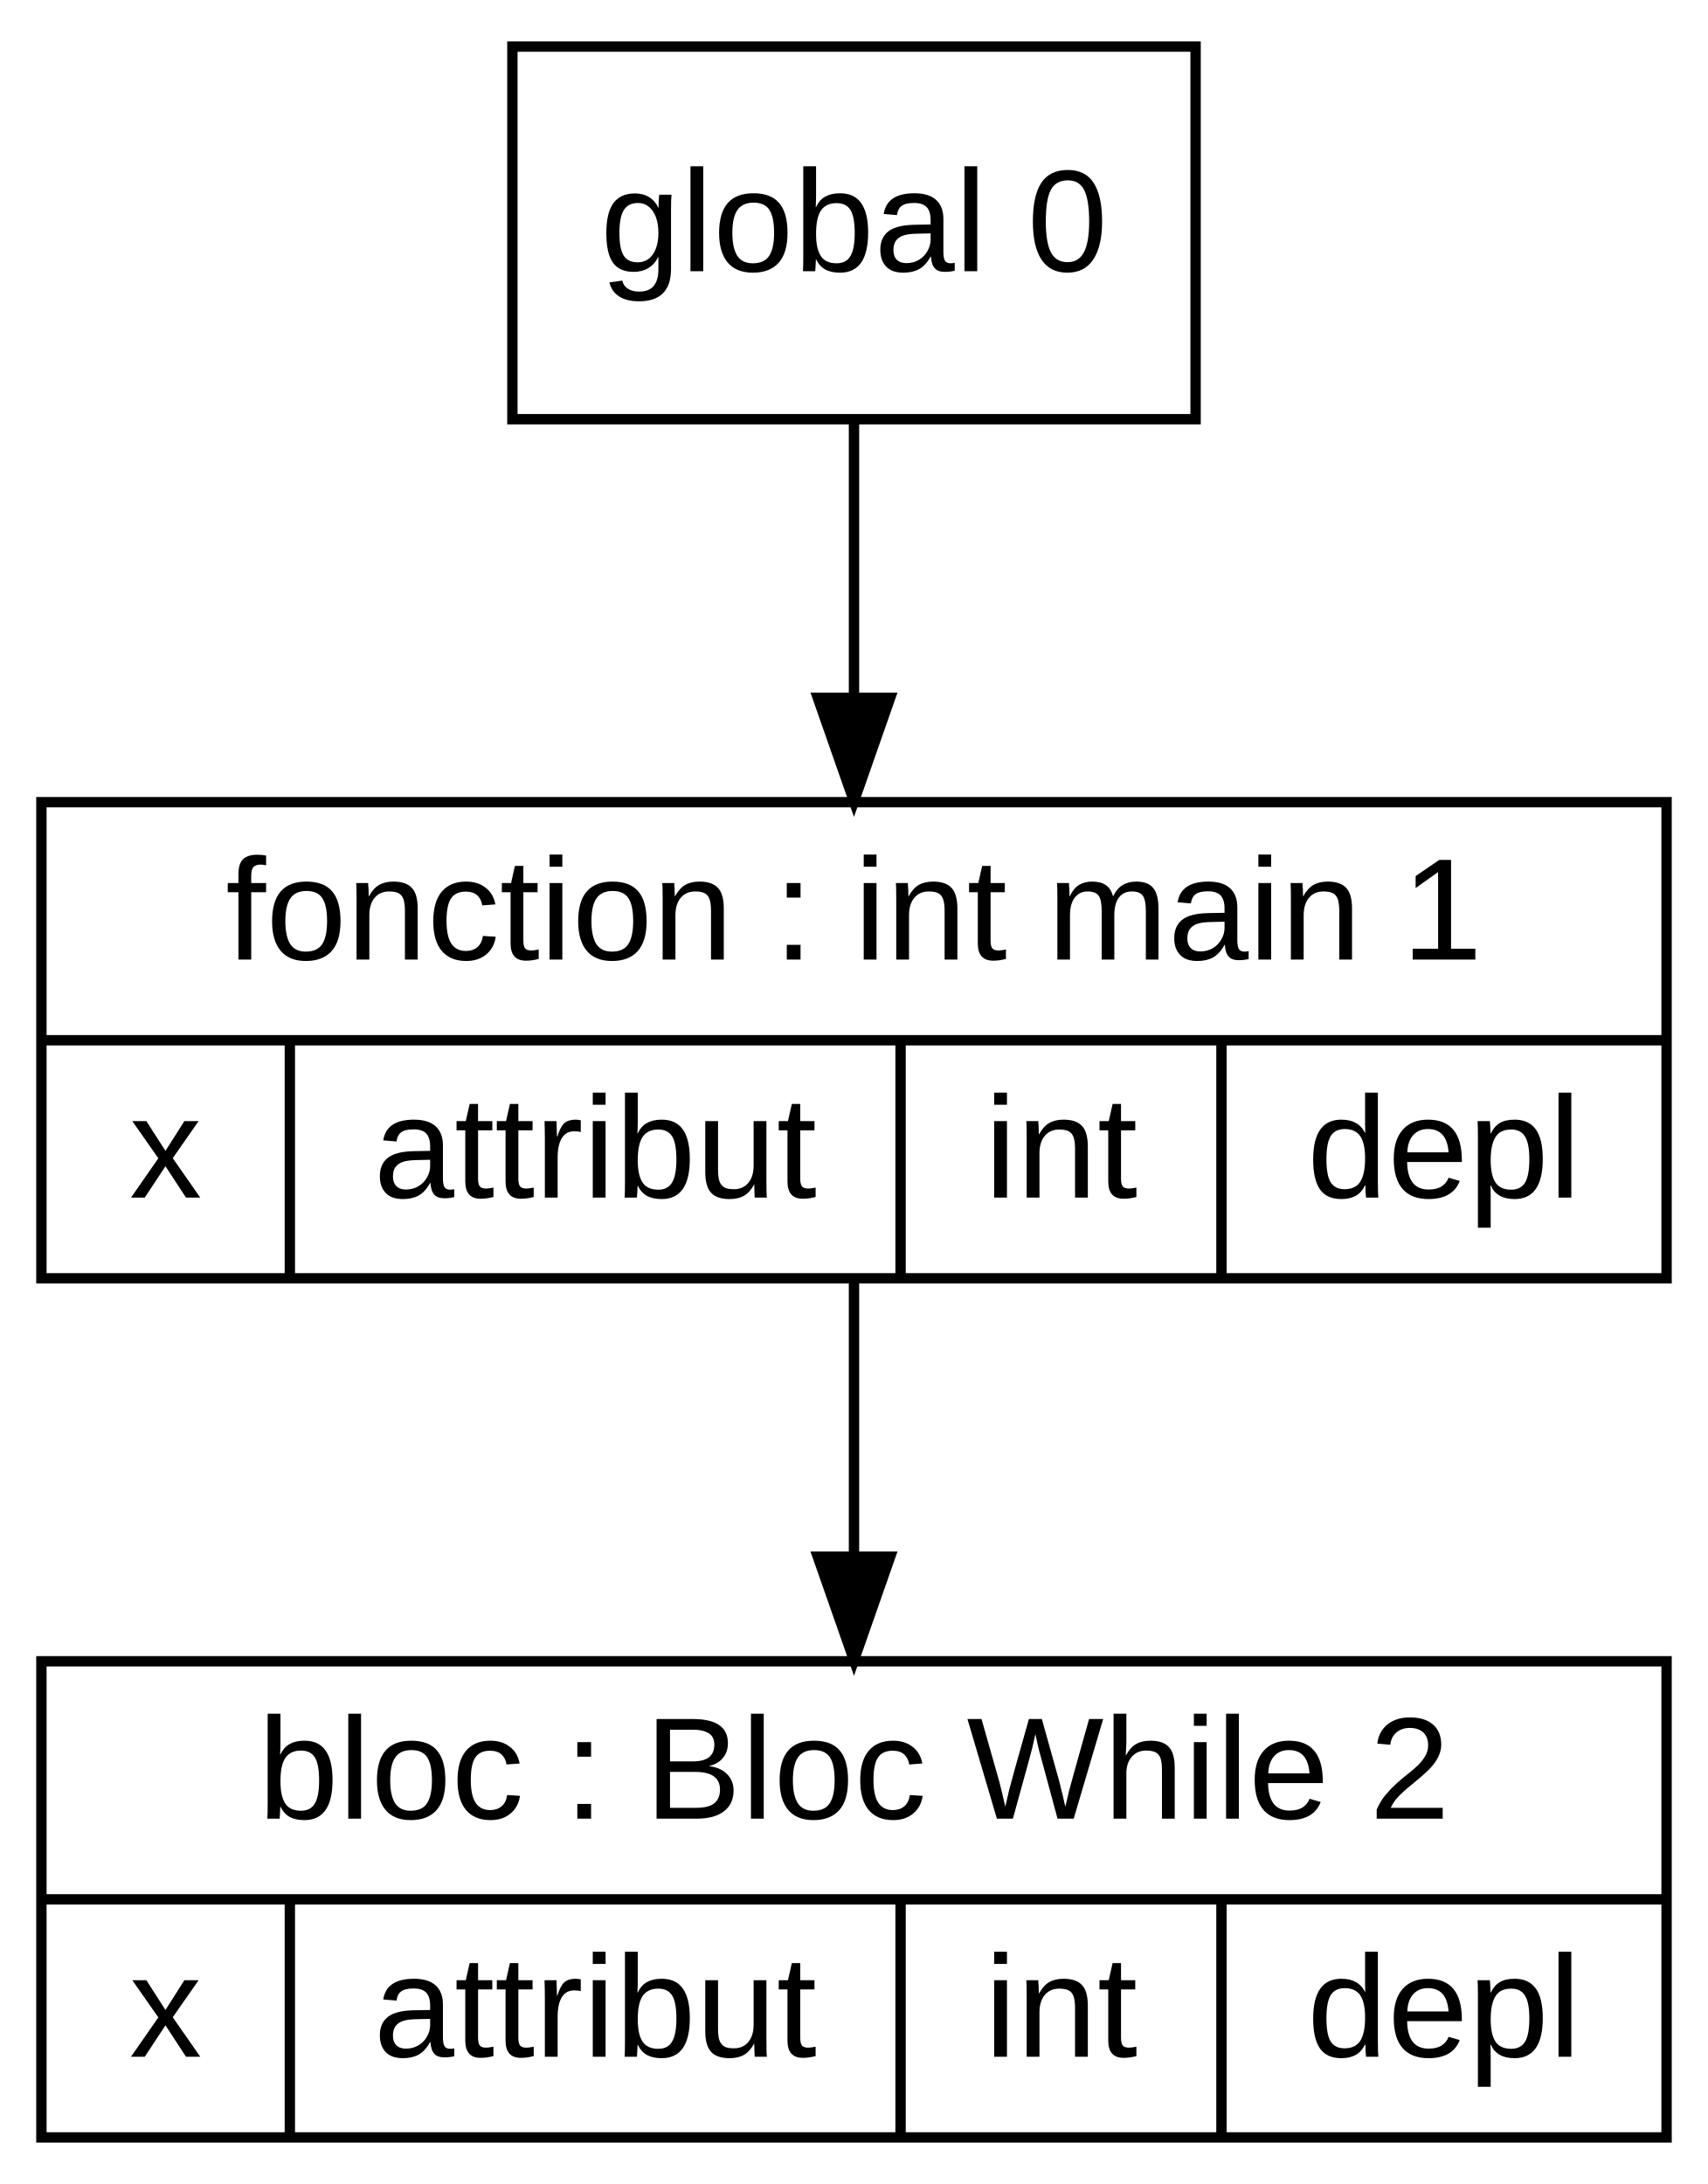
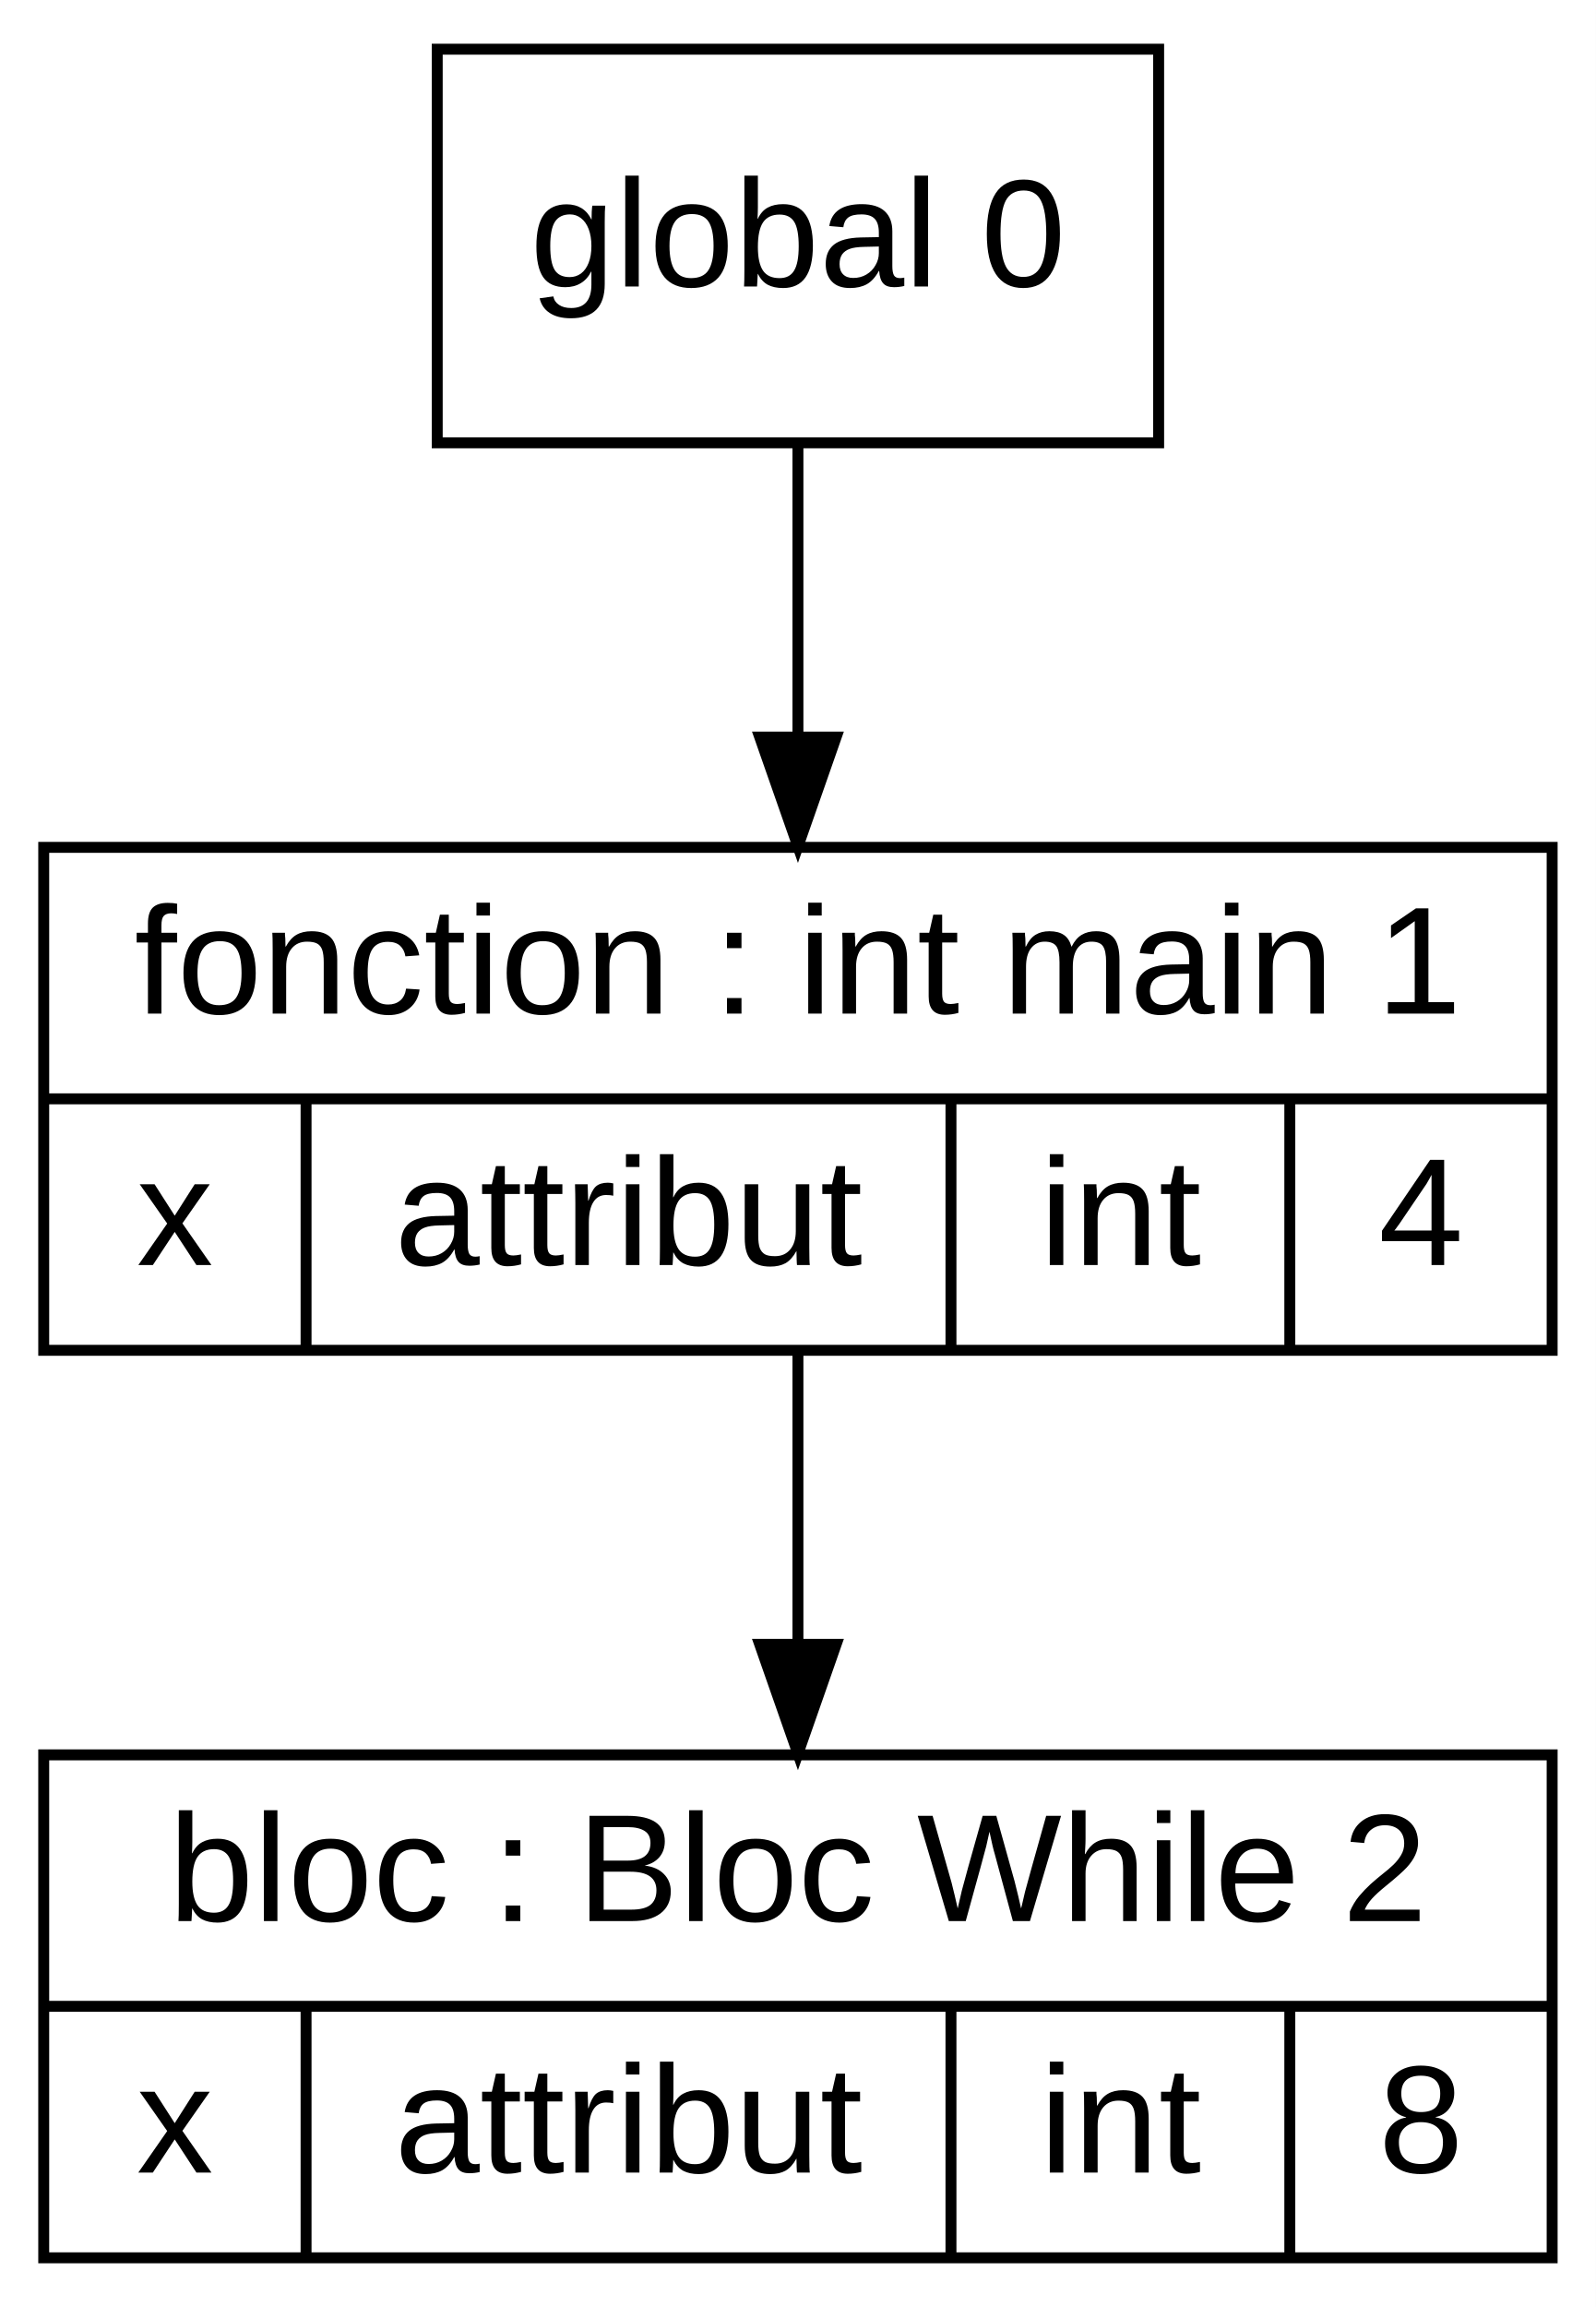
- <svg xmlns="http://www.w3.org/2000/svg" width="165pt" height="211pt" viewBox="0.00 0.00 165.00 211.00">
+ <svg xmlns="http://www.w3.org/2000/svg" width="146pt" height="211pt" viewBox="0.00 0.00 146.00 211.00">
  <g id="graph0" class="graph" transform="scale(1 1) rotate(0) translate(4 207)">
-     <polygon fill="white" stroke="transparent" points="-4,4 -4,-207 161,-207 161,4 -4,4" />
+     <polygon fill="white" stroke="transparent" points="-4,4 -4,-207 142,-207 142,4 -4,4" />
    <g id="node1" class="node">
-       <polygon fill="none" stroke="black" points="0,-0.5 0,-46.5 157,-46.5 157,-0.5 0,-0.5" />
-       <text text-anchor="middle" x="78.5" y="-31.3" font-family="Arial" font-size="14.00">bloc : Bloc While 2</text>
-       <polyline fill="none" stroke="black" points="0,-23.5 157,-23.5 " />
+       <polygon fill="none" stroke="black" points="0,-0.5 0,-46.5 138,-46.5 138,-0.5 0,-0.5" />
+       <text text-anchor="middle" x="69" y="-31.3" font-family="Arial" font-size="14.00">bloc : Bloc While 2</text>
+       <polyline fill="none" stroke="black" points="0,-23.5 138,-23.5 " />
      <text text-anchor="middle" x="12" y="-8.3" font-family="Arial" font-size="14.00">x</text>
      <polyline fill="none" stroke="black" points="24,-0.5 24,-23.5 " />
      <text text-anchor="middle" x="53.5" y="-8.3" font-family="Arial" font-size="14.00">attribut</text>
      <polyline fill="none" stroke="black" points="83,-0.5 83,-23.5 " />
      <text text-anchor="middle" x="98.5" y="-8.3" font-family="Arial" font-size="14.00">int</text>
      <polyline fill="none" stroke="black" points="114,-0.5 114,-23.5 " />
-       <text text-anchor="middle" x="135.5" y="-8.3" font-family="Arial" font-size="14.00">depl</text>
+       <text text-anchor="middle" x="126" y="-8.3" font-family="Arial" font-size="14.00">8</text>
    </g>
    <g id="node2" class="node">
-       <polygon fill="none" stroke="black" points="0,-83.5 0,-129.5 157,-129.5 157,-83.5 0,-83.5" />
-       <text text-anchor="middle" x="78.5" y="-114.3" font-family="Arial" font-size="14.00">fonction : int main 1</text>
-       <polyline fill="none" stroke="black" points="0,-106.5 157,-106.5 " />
+       <polygon fill="none" stroke="black" points="0,-83.5 0,-129.5 138,-129.5 138,-83.5 0,-83.5" />
+       <text text-anchor="middle" x="69" y="-114.3" font-family="Arial" font-size="14.00">fonction : int main 1</text>
+       <polyline fill="none" stroke="black" points="0,-106.5 138,-106.5 " />
      <text text-anchor="middle" x="12" y="-91.3" font-family="Arial" font-size="14.00">x</text>
      <polyline fill="none" stroke="black" points="24,-83.5 24,-106.5 " />
      <text text-anchor="middle" x="53.5" y="-91.3" font-family="Arial" font-size="14.00">attribut</text>
      <polyline fill="none" stroke="black" points="83,-83.5 83,-106.5 " />
      <text text-anchor="middle" x="98.5" y="-91.3" font-family="Arial" font-size="14.00">int</text>
      <polyline fill="none" stroke="black" points="114,-83.5 114,-106.5 " />
-       <text text-anchor="middle" x="135.5" y="-91.3" font-family="Arial" font-size="14.00">depl</text>
+       <text text-anchor="middle" x="126" y="-91.3" font-family="Arial" font-size="14.00">4</text>
    </g>
    <g id="edge2" class="edge">
-       <path fill="none" stroke="black" d="M78.5,-83.37C78.5,-75.15 78.5,-65.66 78.5,-56.73" />
-       <polygon fill="black" stroke="black" points="82,-56.61 78.5,-46.61 75,-56.61 82,-56.61" />
+       <path fill="none" stroke="black" d="M69,-83.37C69,-75.15 69,-65.66 69,-56.73" />
+       <polygon fill="black" stroke="black" points="72.5,-56.61 69,-46.61 65.5,-56.61 72.5,-56.61" />
    </g>
    <g id="node3" class="node">
-       <polygon fill="none" stroke="black" points="45.5,-166.5 45.5,-202.5 111.5,-202.5 111.5,-166.5 45.5,-166.5" />
-       <text text-anchor="middle" x="78.5" y="-180.8" font-family="Arial" font-size="14.00">global 0</text>
+       <polygon fill="none" stroke="black" points="36,-166.5 36,-202.5 102,-202.5 102,-166.5 36,-166.5" />
+       <text text-anchor="middle" x="69" y="-180.8" font-family="Arial" font-size="14.00">global 0</text>
    </g>
    <g id="edge1" class="edge">
-       <path fill="none" stroke="black" d="M78.5,-166.25C78.5,-158.36 78.5,-148.75 78.5,-139.6" />
-       <polygon fill="black" stroke="black" points="82,-139.59 78.5,-129.59 75,-139.59 82,-139.59" />
+       <path fill="none" stroke="black" d="M69,-166.25C69,-158.36 69,-148.75 69,-139.6" />
+       <polygon fill="black" stroke="black" points="72.5,-139.59 69,-129.59 65.5,-139.59 72.5,-139.59" />
    </g>
  </g>
</svg>
